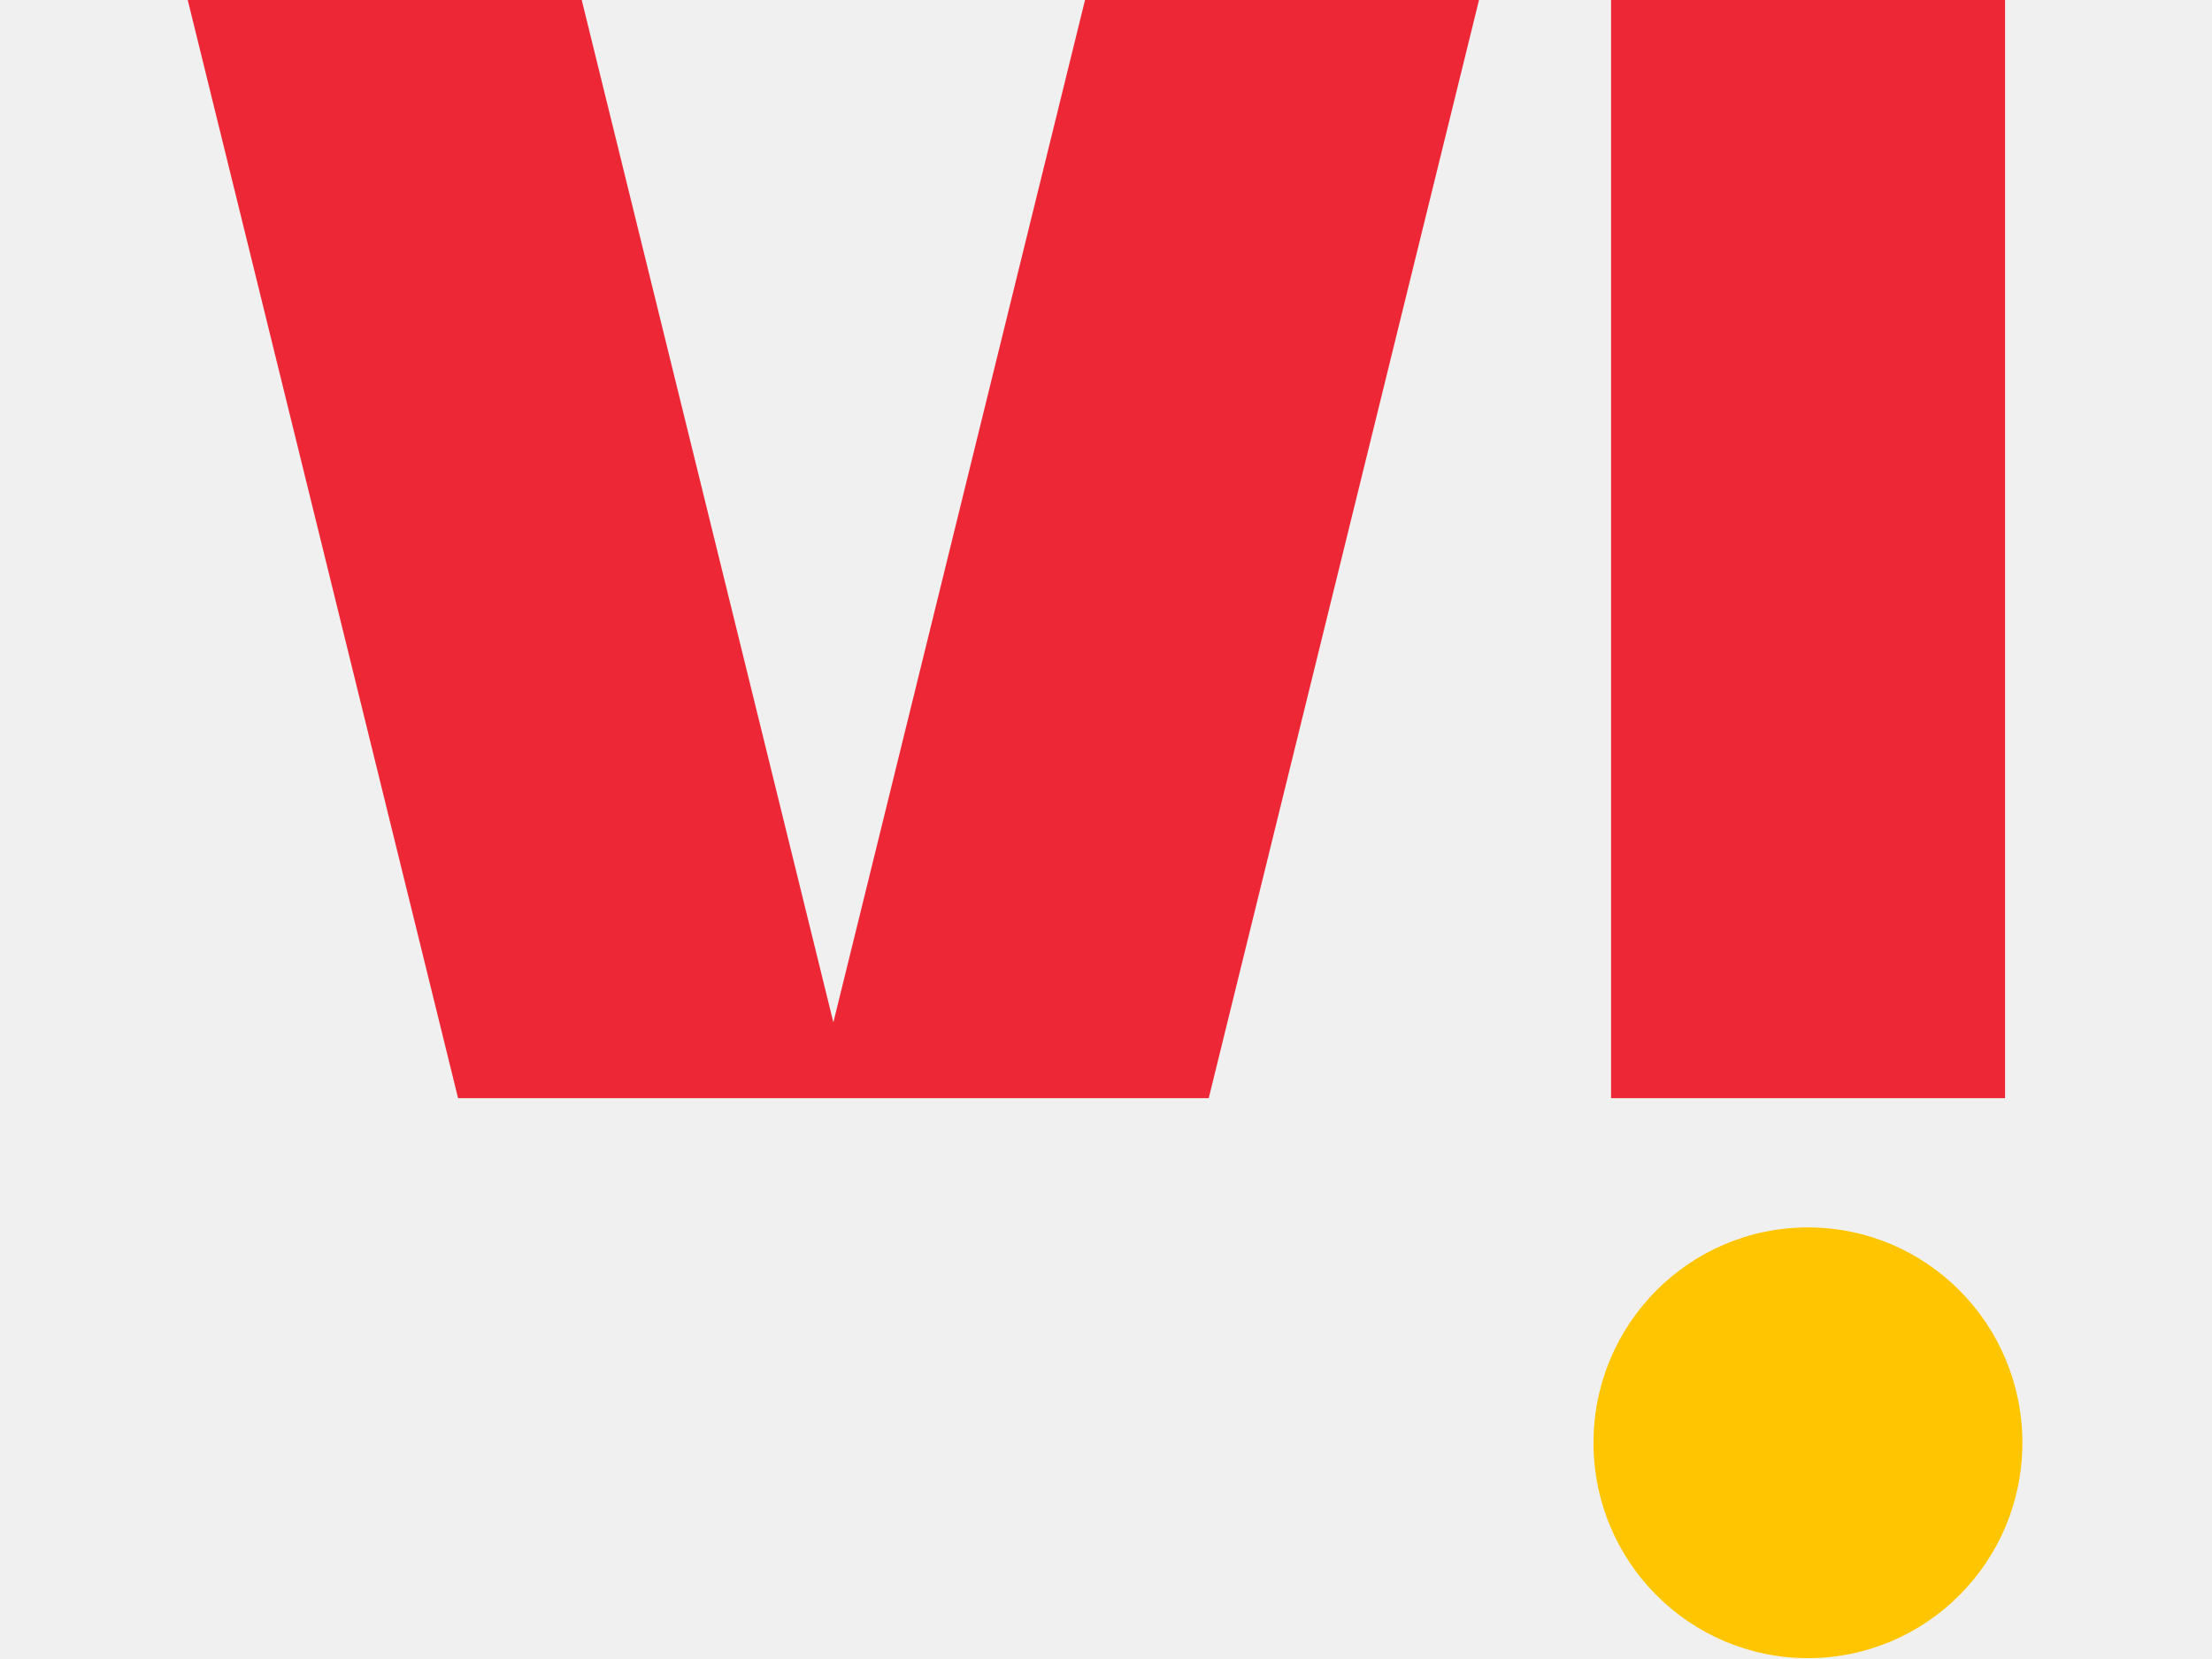
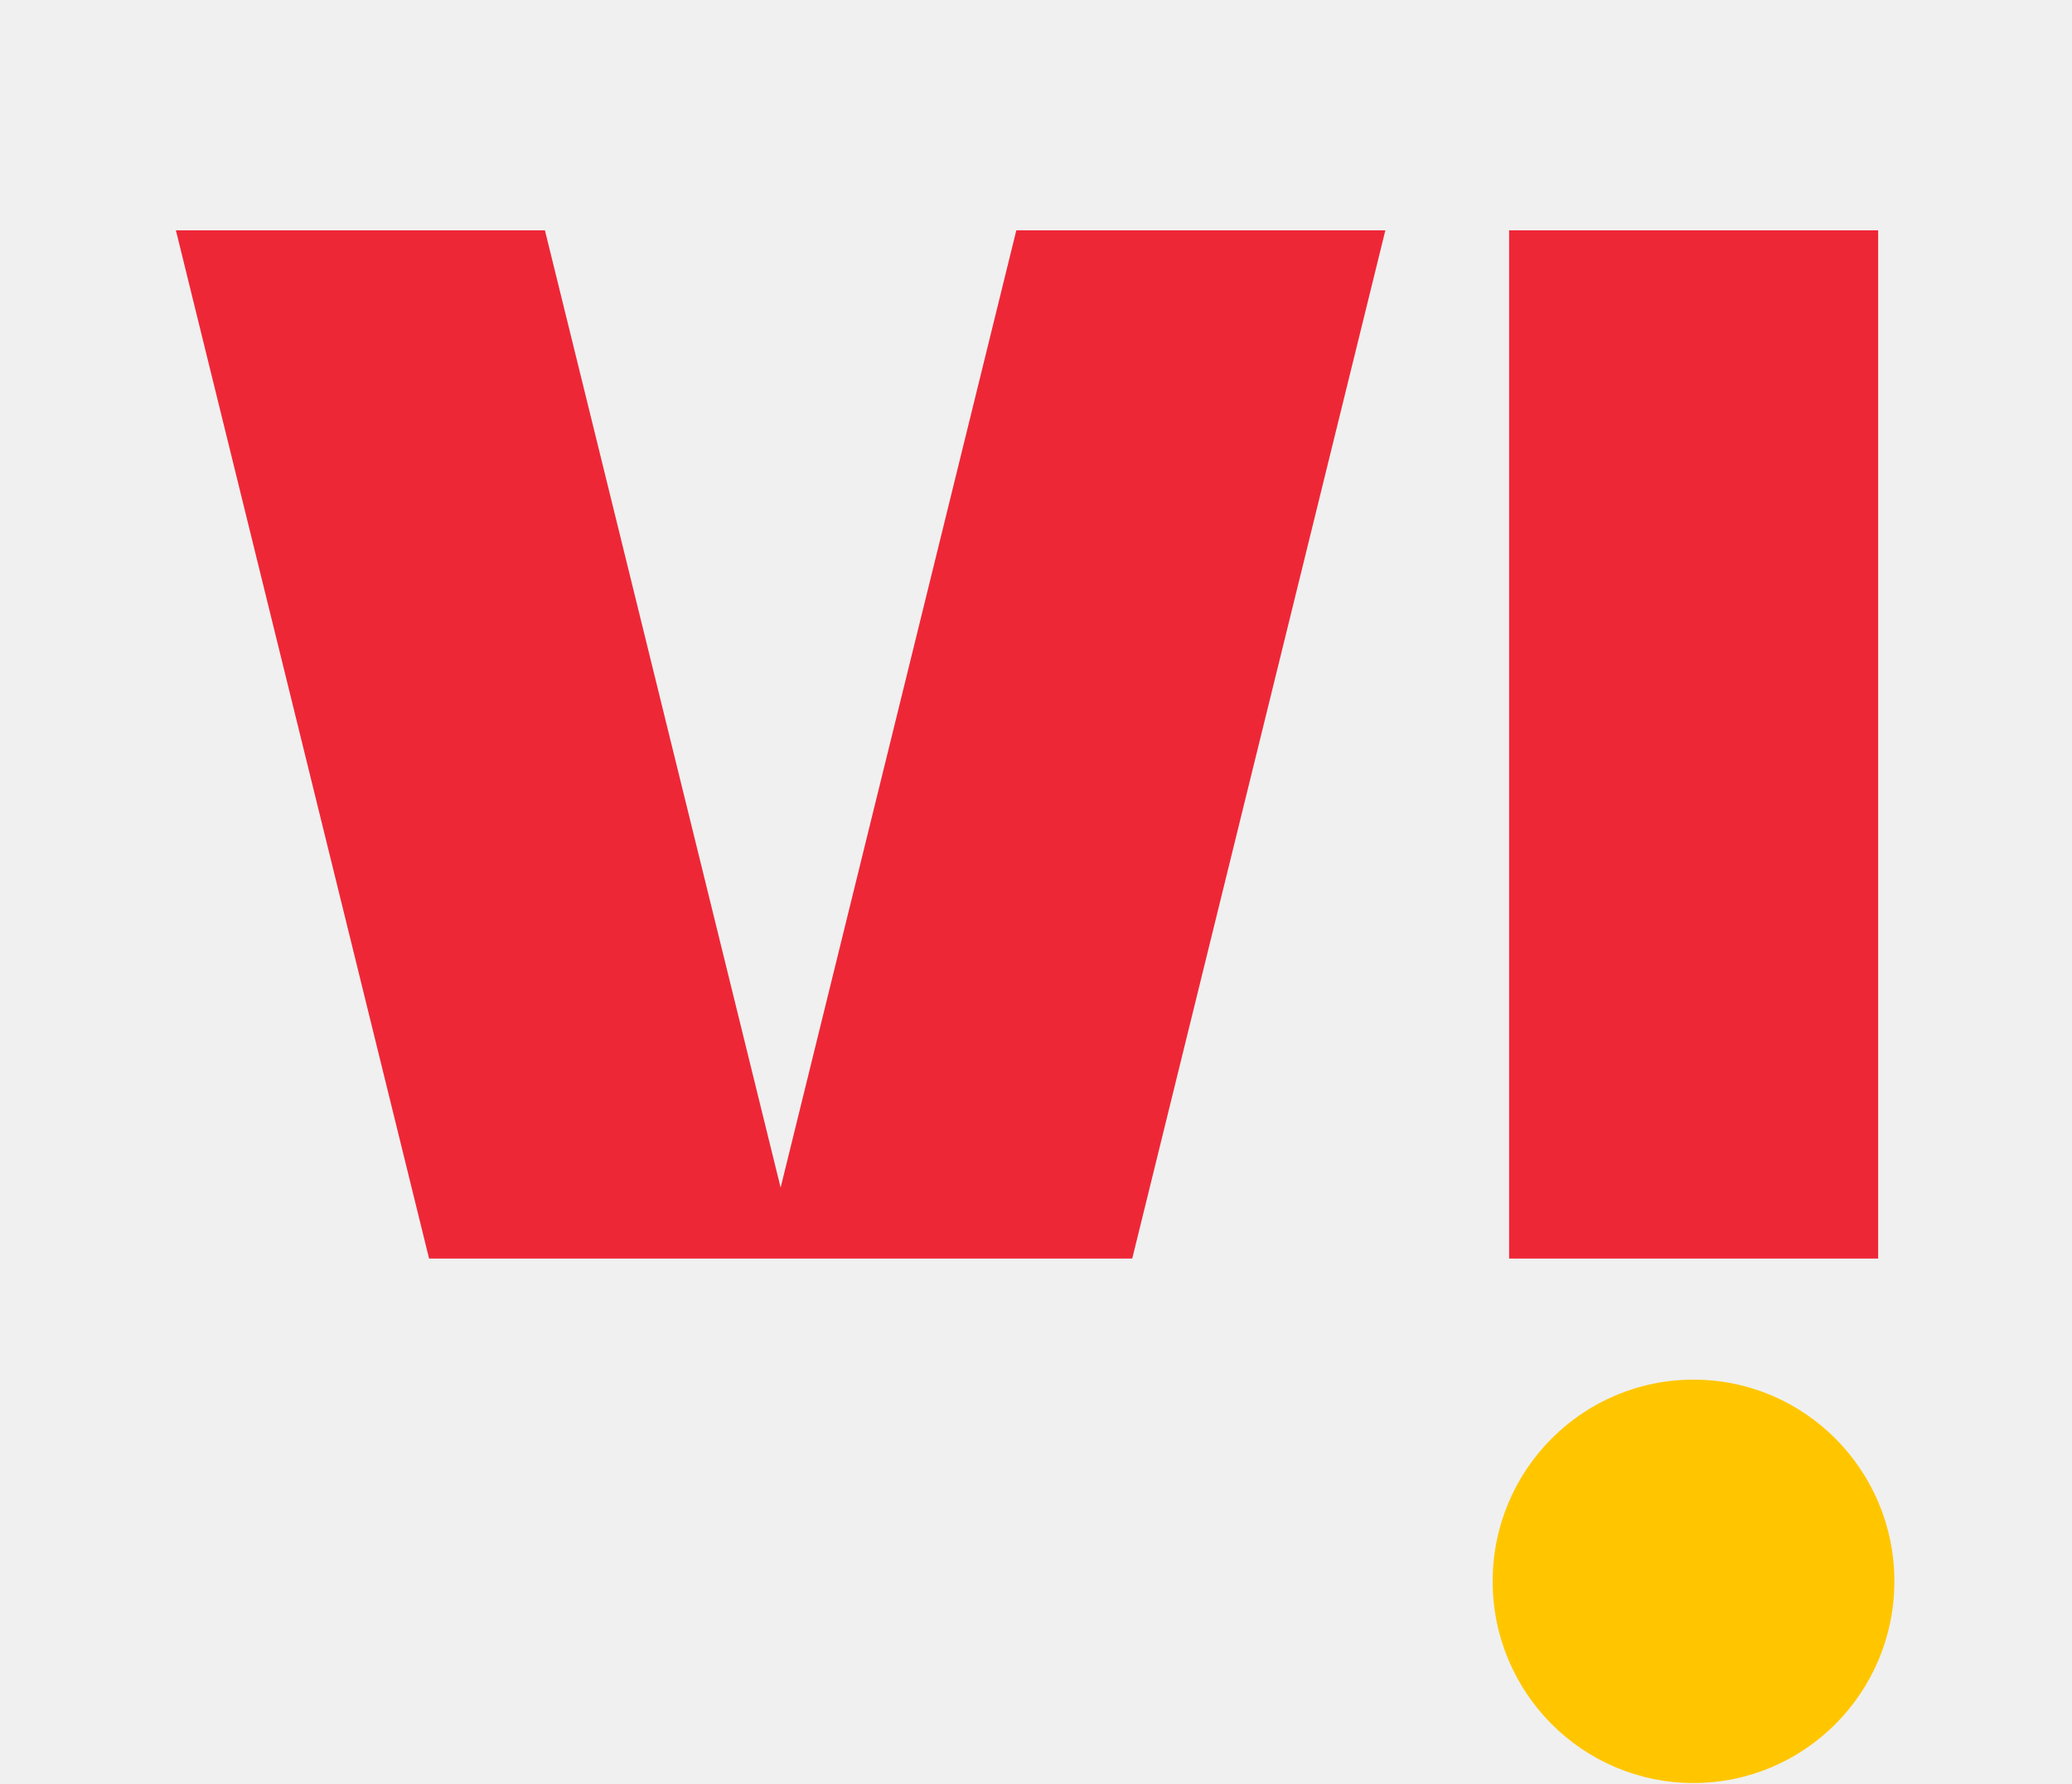
- <svg xmlns="http://www.w3.org/2000/svg" width="36" height="27" viewBox="0 0 36 27" fill="none">
-   <g clip-path="url(#clip0_897_15650)">
-     <mask id="mask0_897_15650" style="mask-type:luminance" maskUnits="userSpaceOnUse" x="0" y="0" width="36" height="27">
-       <path d="M36 0H0V27H36V0Z" fill="white" />
+ <svg xmlns="http://www.w3.org/2000/svg" width="36" height="31" viewBox="0 0 36 31" fill="none">
+   <mask id="mask0_925_17073" style="mask-type:luminance" maskUnits="userSpaceOnUse" x="0" y="4" width="36" height="27">
+     <path d="M36 4H0V31H36V4Z" fill="white" />
+   </mask>
+   <g mask="url(#mask0_925_17073)">
+     <mask id="mask1_925_17073" style="mask-type:luminance" maskUnits="userSpaceOnUse" x="0" y="4" width="36" height="27">
+       <path d="M36 4H0V31H36V4Z" fill="white" />
    </mask>
-     <g mask="url(#mask0_897_15650)">
-       <path fill-rule="evenodd" clip-rule="evenodd" d="M26.22 17.872H32.632V-0.225H26.22V17.872ZM17.714 -0.225L13.563 16.639L9.412 -0.225H3L7.455 17.872H19.672L24.126 -0.225H17.714Z" fill="#EE2737" />
-       <path fill-rule="evenodd" clip-rule="evenodd" d="M32.914 23.481C32.914 25.417 31.352 26.986 29.424 26.986C27.496 26.986 25.934 25.417 25.934 23.481C25.934 21.545 27.496 19.976 29.424 19.976C31.352 19.976 32.914 21.545 32.914 23.481Z" fill="#FFC600" />
+     <g mask="url(#mask1_925_17073)">
+       <path fill-rule="evenodd" clip-rule="evenodd" d="M26.22 21.872H32.632V3.775H26.22V21.872ZM17.714 3.775L13.563 20.639L9.412 3.775H3L7.455 21.872H19.672L24.126 3.775H17.714Z" fill="#EE2737" />
+       <path fill-rule="evenodd" clip-rule="evenodd" d="M32.914 27.481C32.914 29.417 31.352 30.986 29.424 30.986C27.496 30.986 25.934 29.417 25.934 27.481C25.934 25.545 27.496 23.976 29.424 23.976C31.352 23.976 32.914 25.545 32.914 27.481Z" fill="#FFC600" />
    </g>
  </g>
-   <defs>
-     <clipPath id="clip0_897_15650">
-       <rect width="36" height="27" fill="white" />
-     </clipPath>
-   </defs>
</svg>
